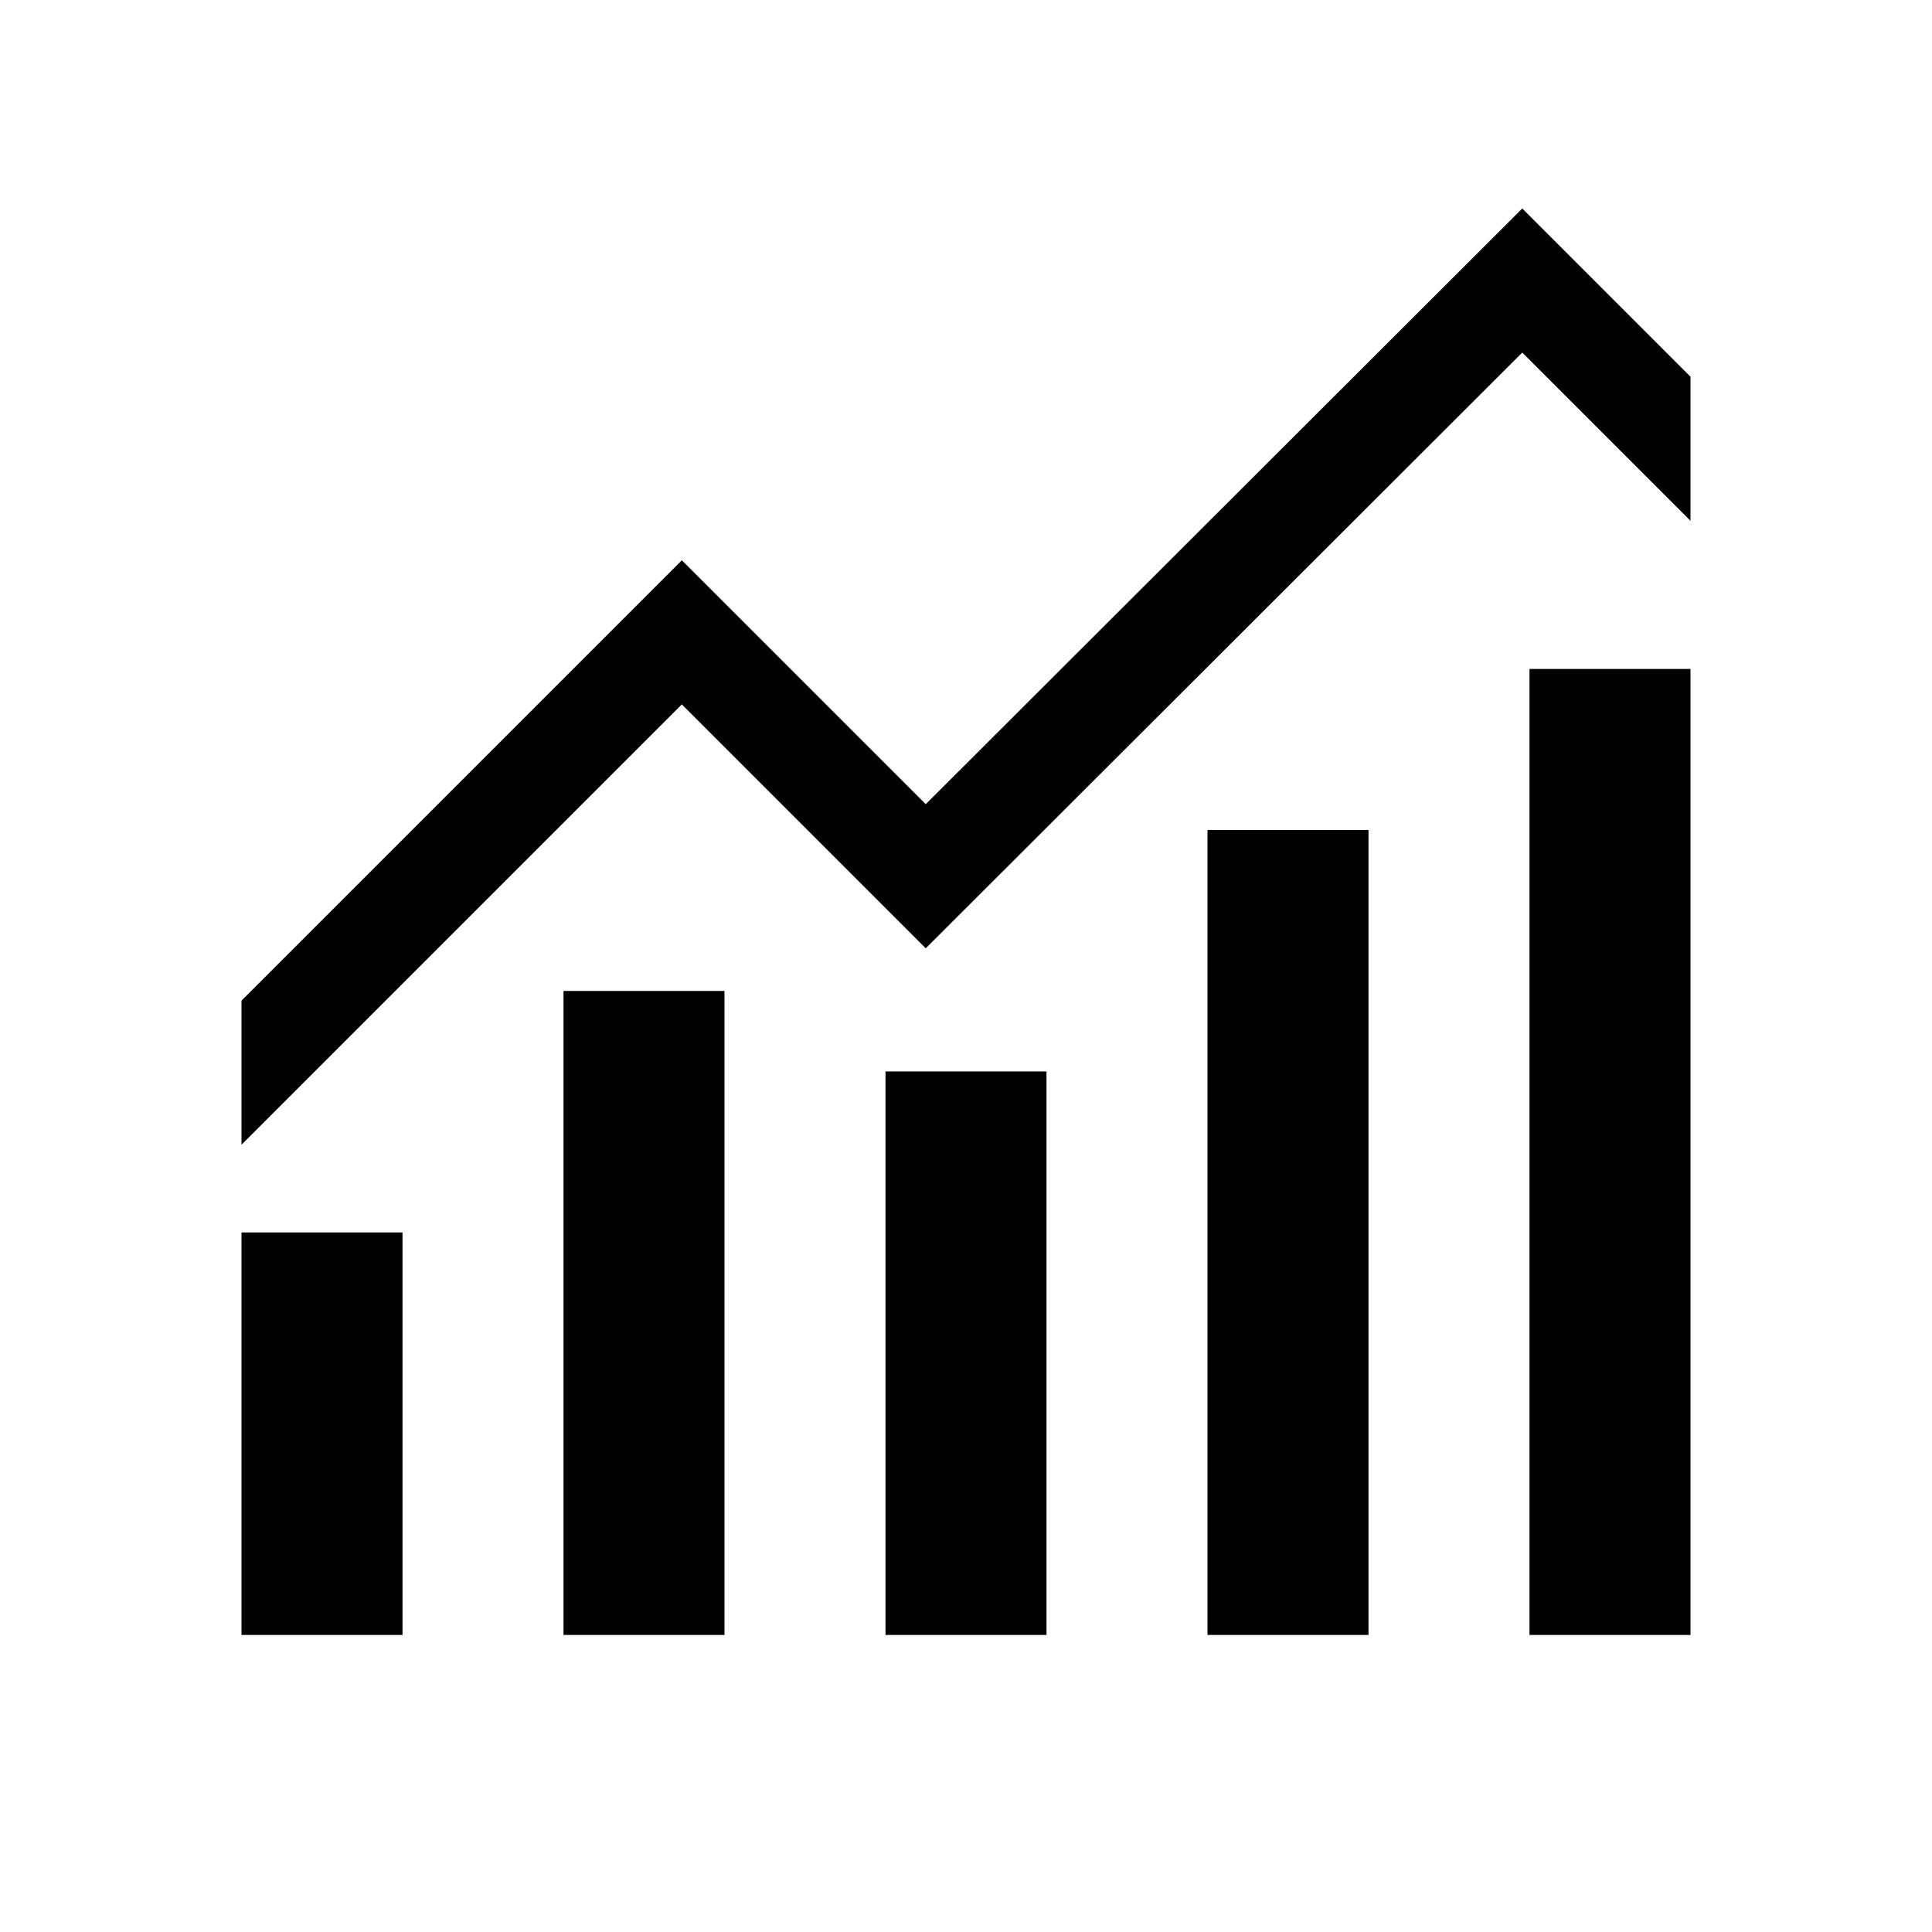
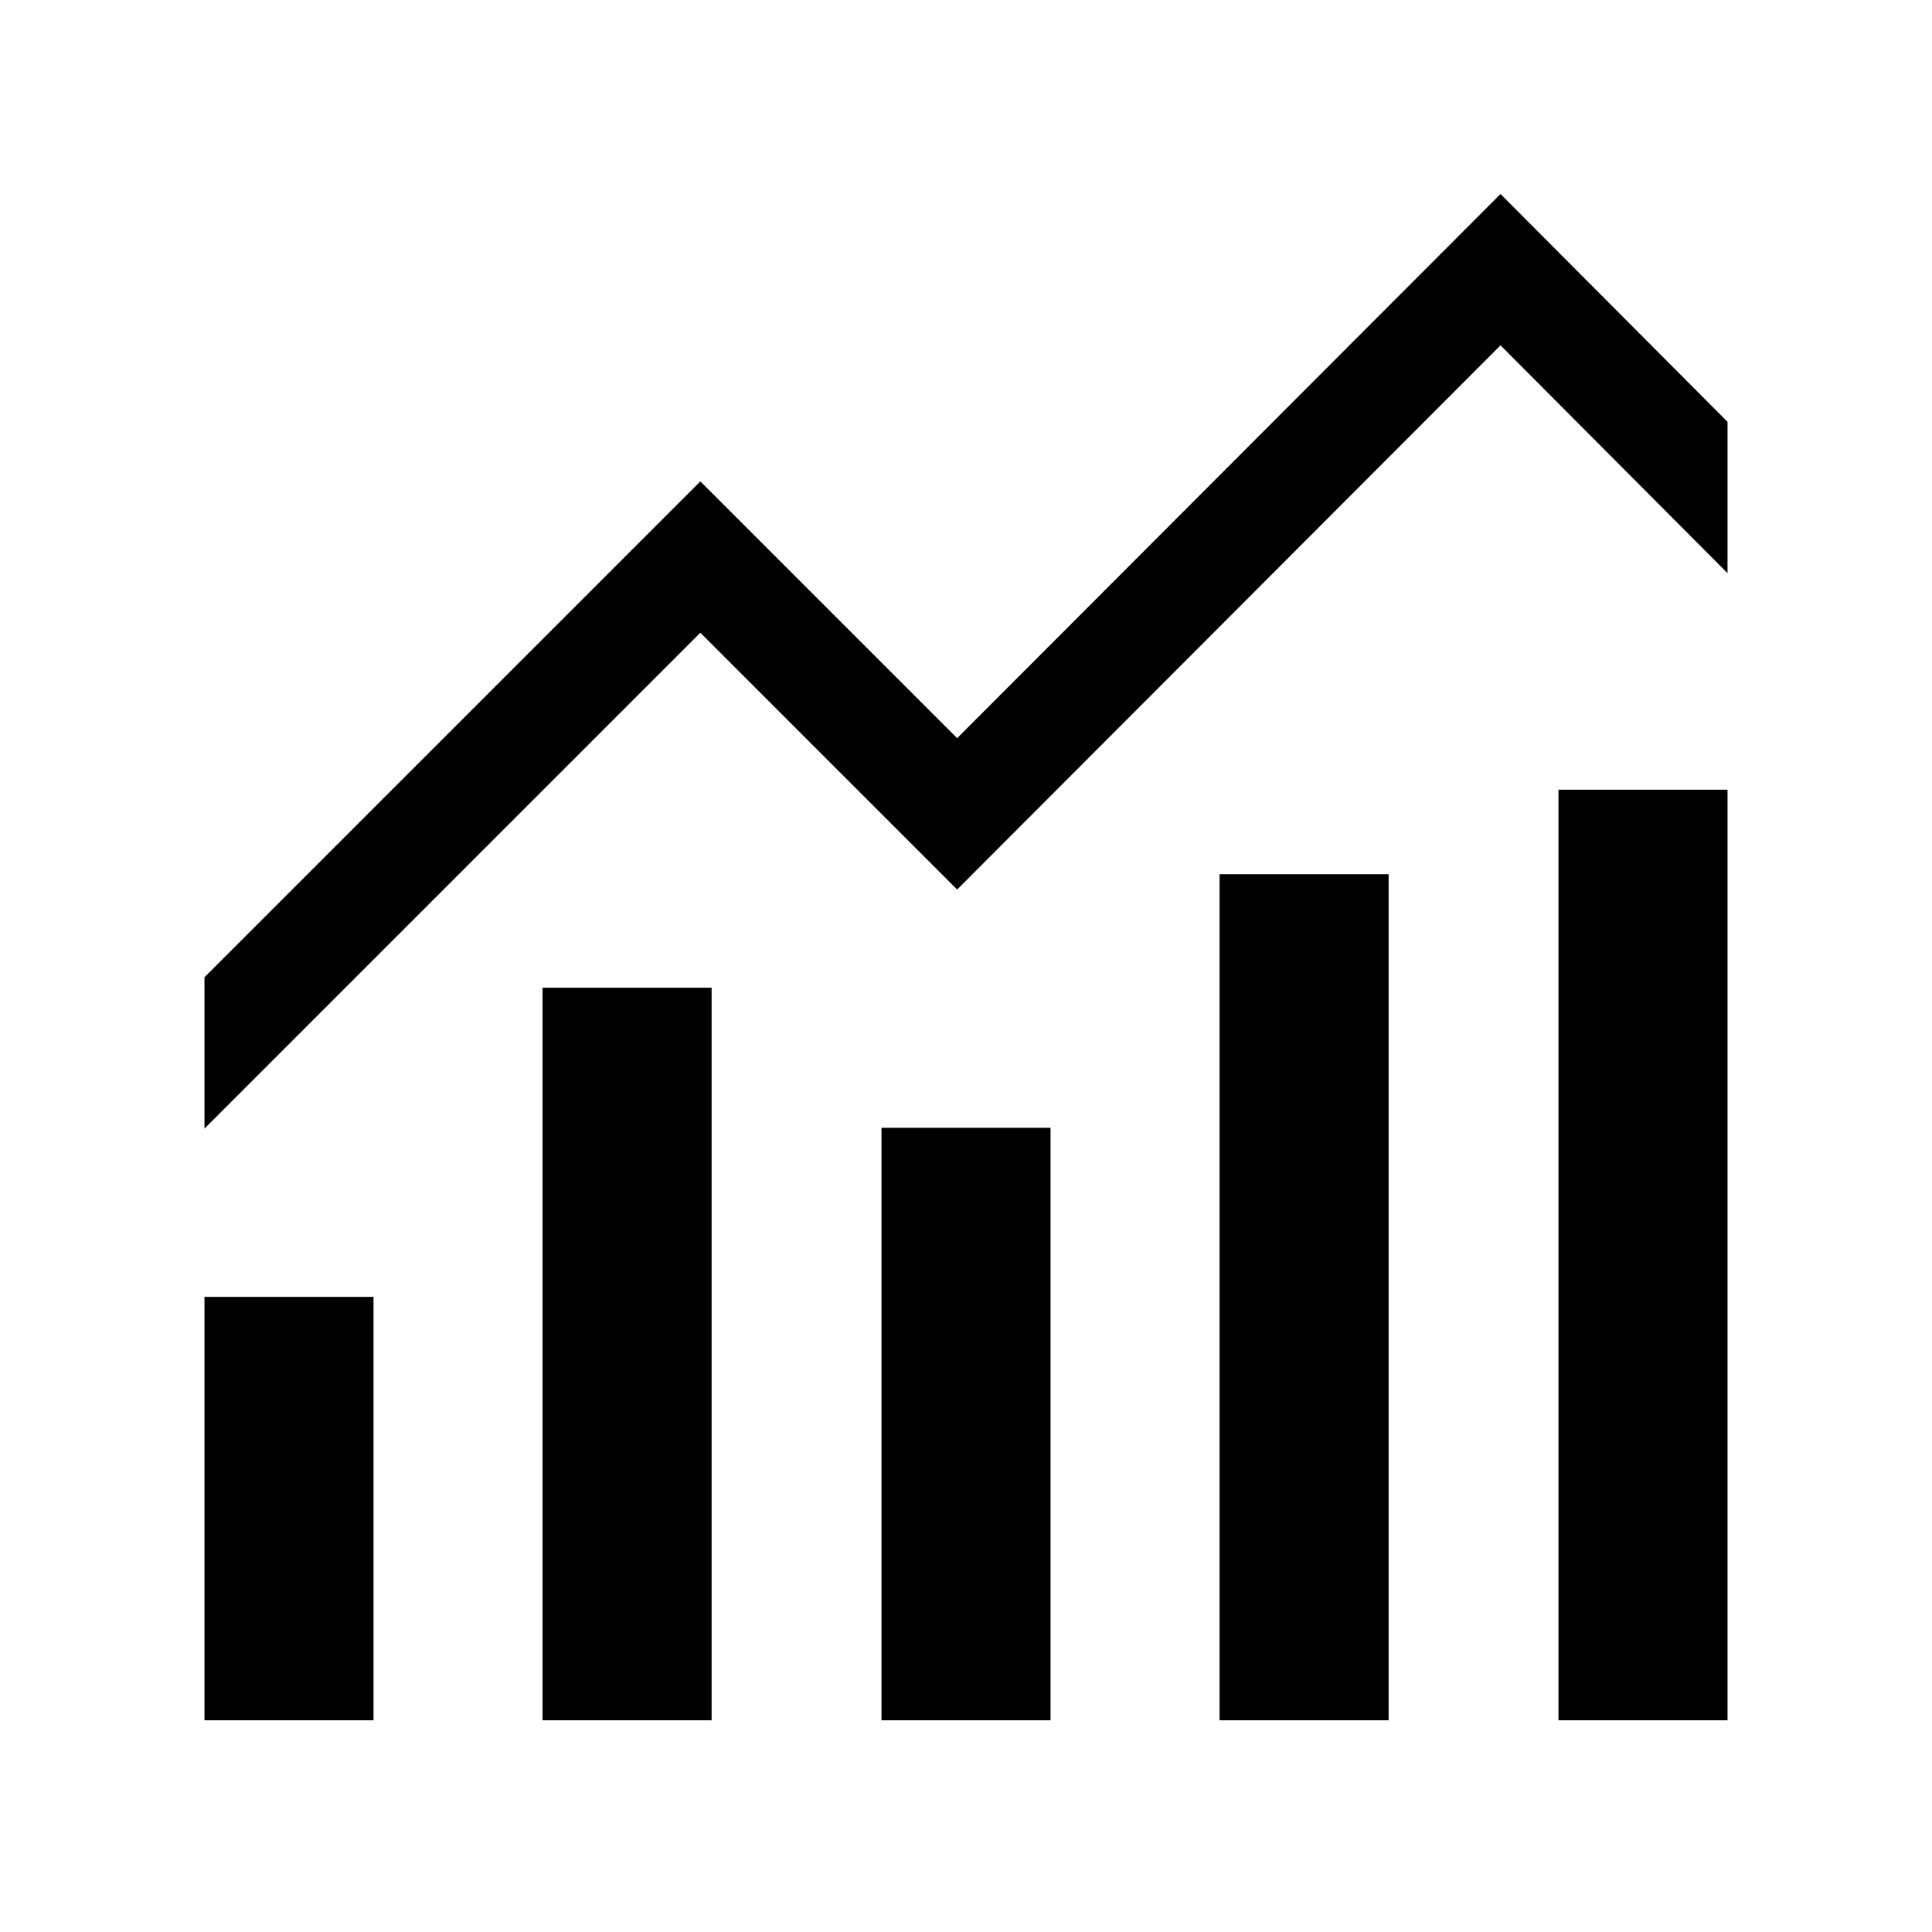
<svg xmlns="http://www.w3.org/2000/svg" aria-hidden="true" focusable="false" viewBox="0 0 24 24">
-   <rect x="3" y="15.31" width="2" height="5" />
-   <rect x="7" y="12.31" width="2" height="8" />
-   <rect x="11" y="13.31" width="2" height="7" />
-   <rect x="15" y="10.31" width="2" height="10" />
-   <rect x="19" y="8.31" width="2" height="12" />
-   <polygon points="21 4.68 18.91 2.59 11.5 9.99 8.47 6.96 3 12.43 3 14.22 8.47 8.75 11.5 11.78 18.91 4.38 21 6.47 21 4.68" />
+   <rect class="cls-1" x="2.54" y="16.11" width="2.1" height="5.26" />
+   <rect class="cls-1" x="6.74" y="12.27" width="2.1" height="9.1" />
+   <rect class="cls-1" x="10.95" y="14.01" width="2.1" height="7.36" />
+   <rect class="cls-1" x="15.15" y="10.86" width="2.1" height="10.51" />
+   <rect class="cls-1" x="19.36" y="9.81" width="2.1" height="11.56" />
+   <polygon class="cls-1" points="11.89 11.05 18.64 4.29 21.46 7.12 21.46 5.24 18.64 2.41 11.89 9.17 8.7 5.98 2.54 12.14 2.54 14.02 8.7 7.86 11.89 11.05" />
</svg>
